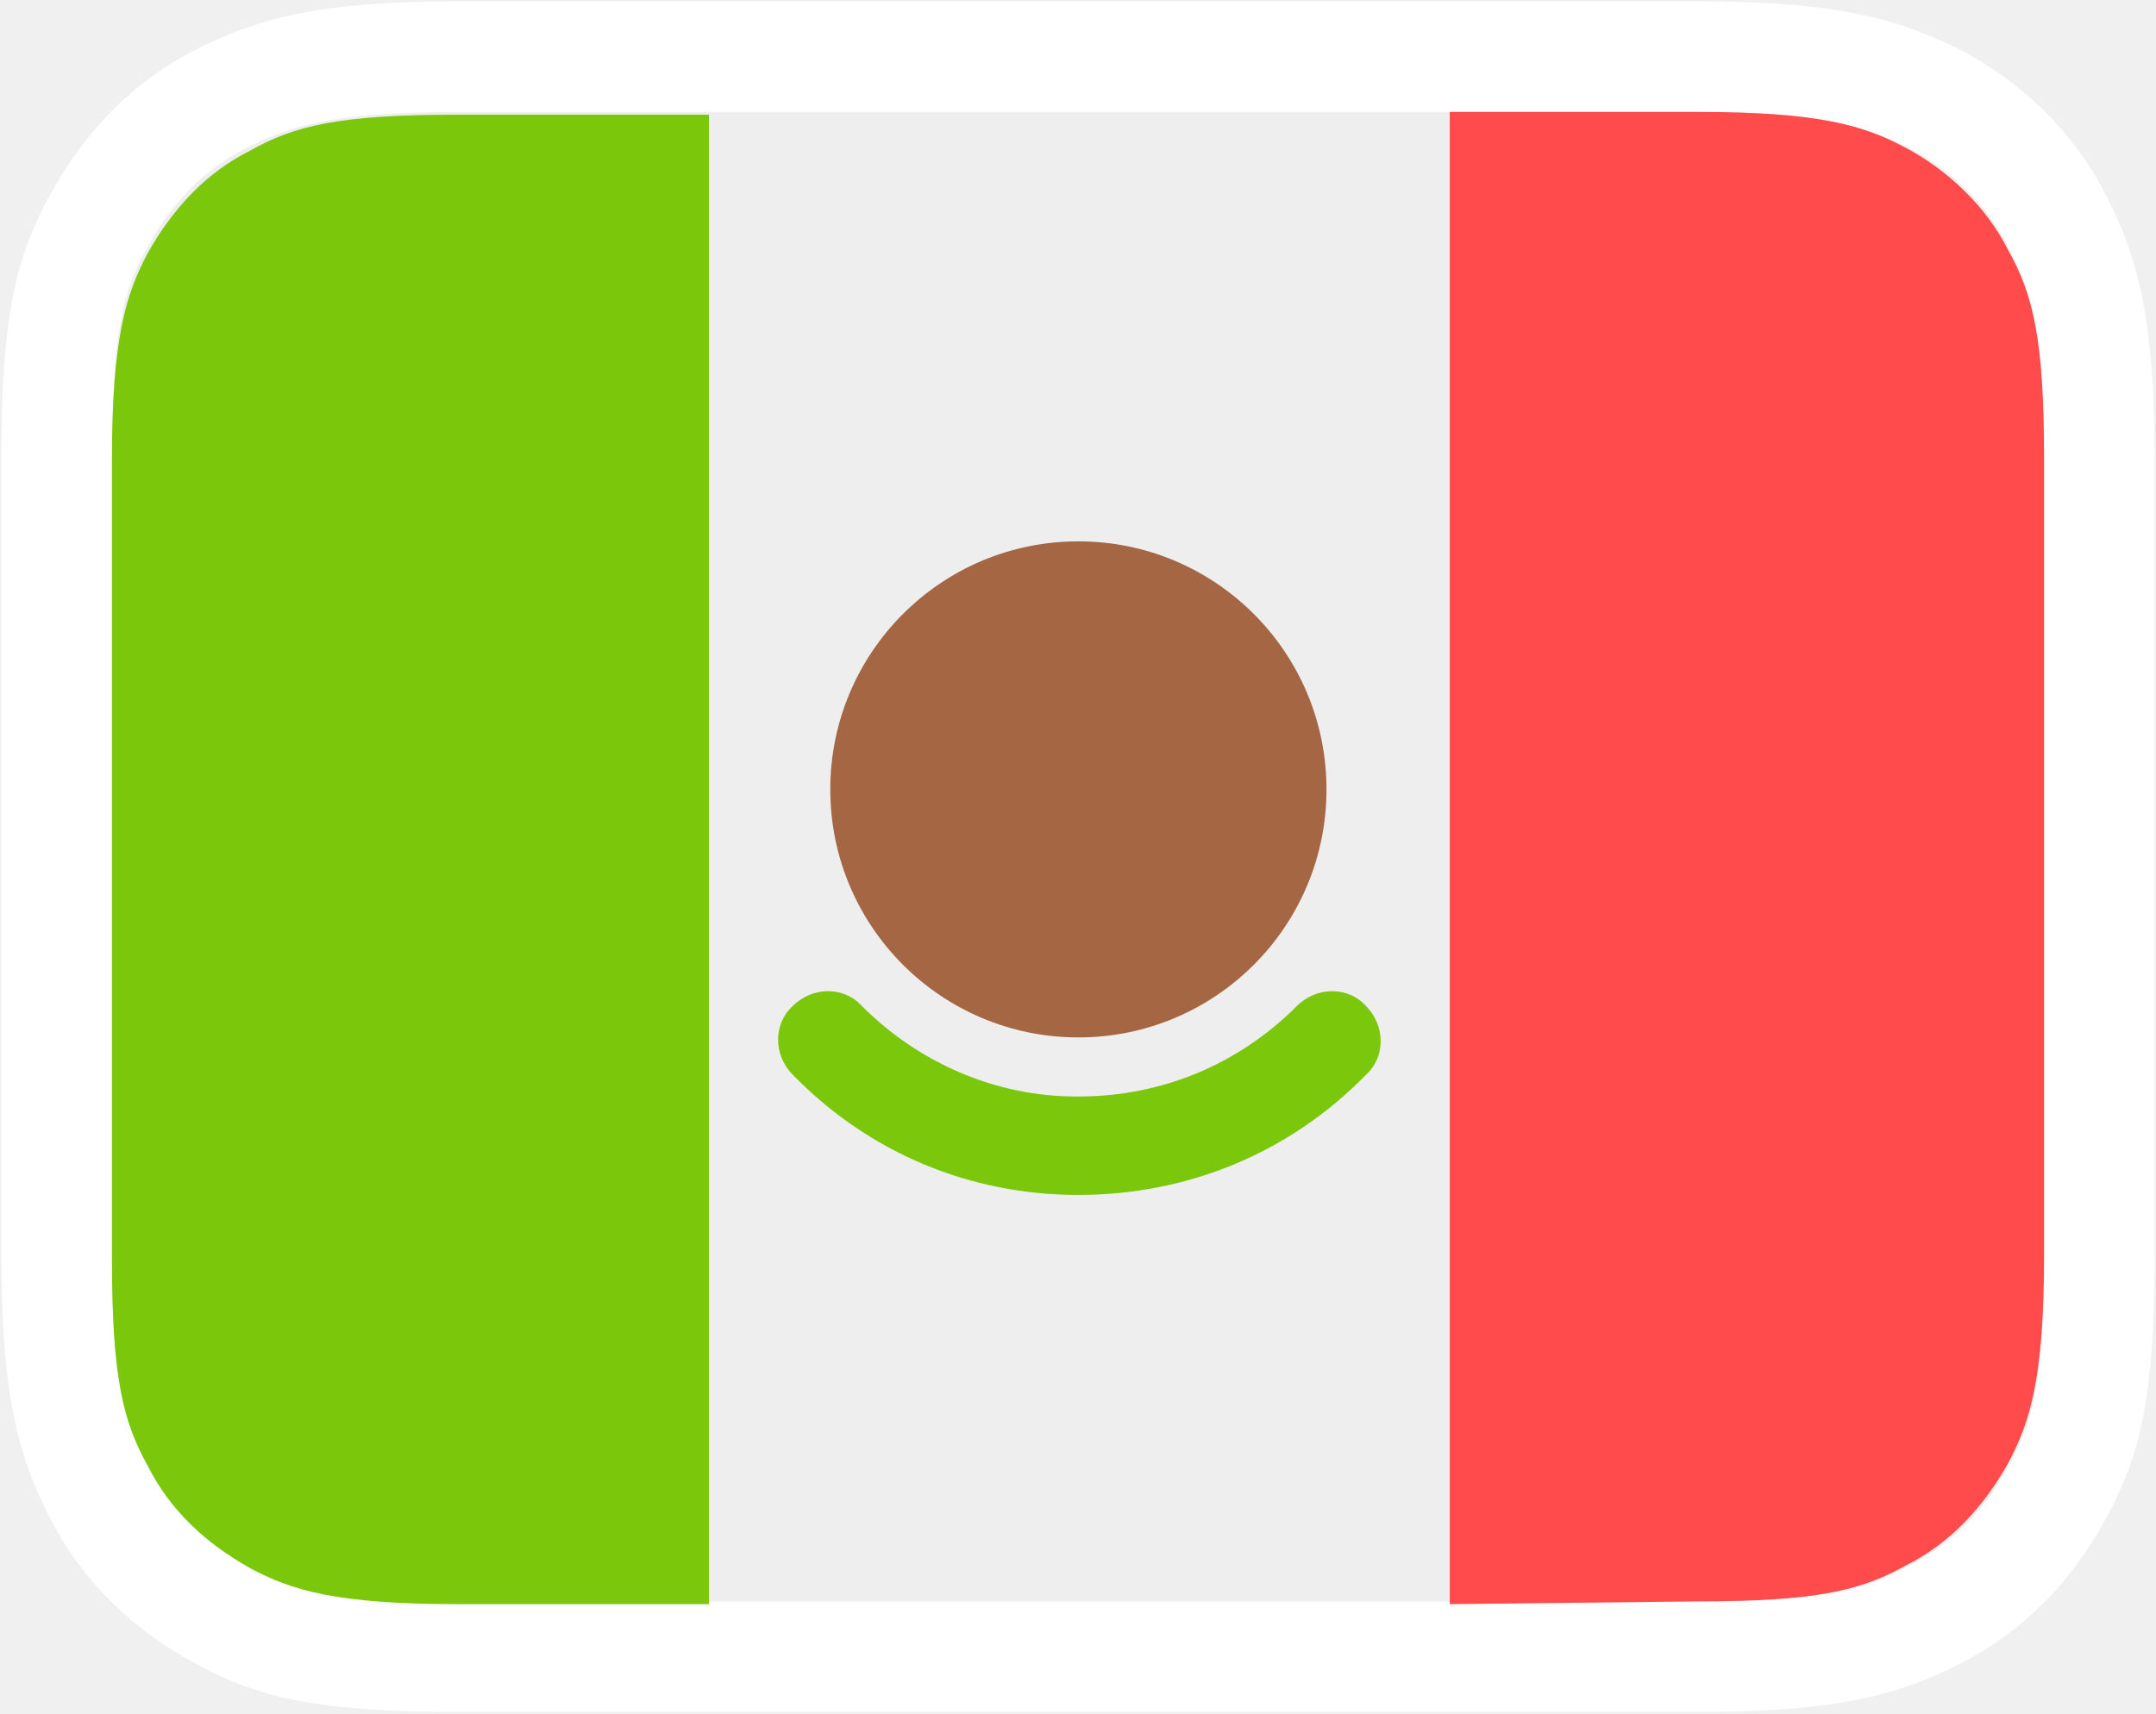
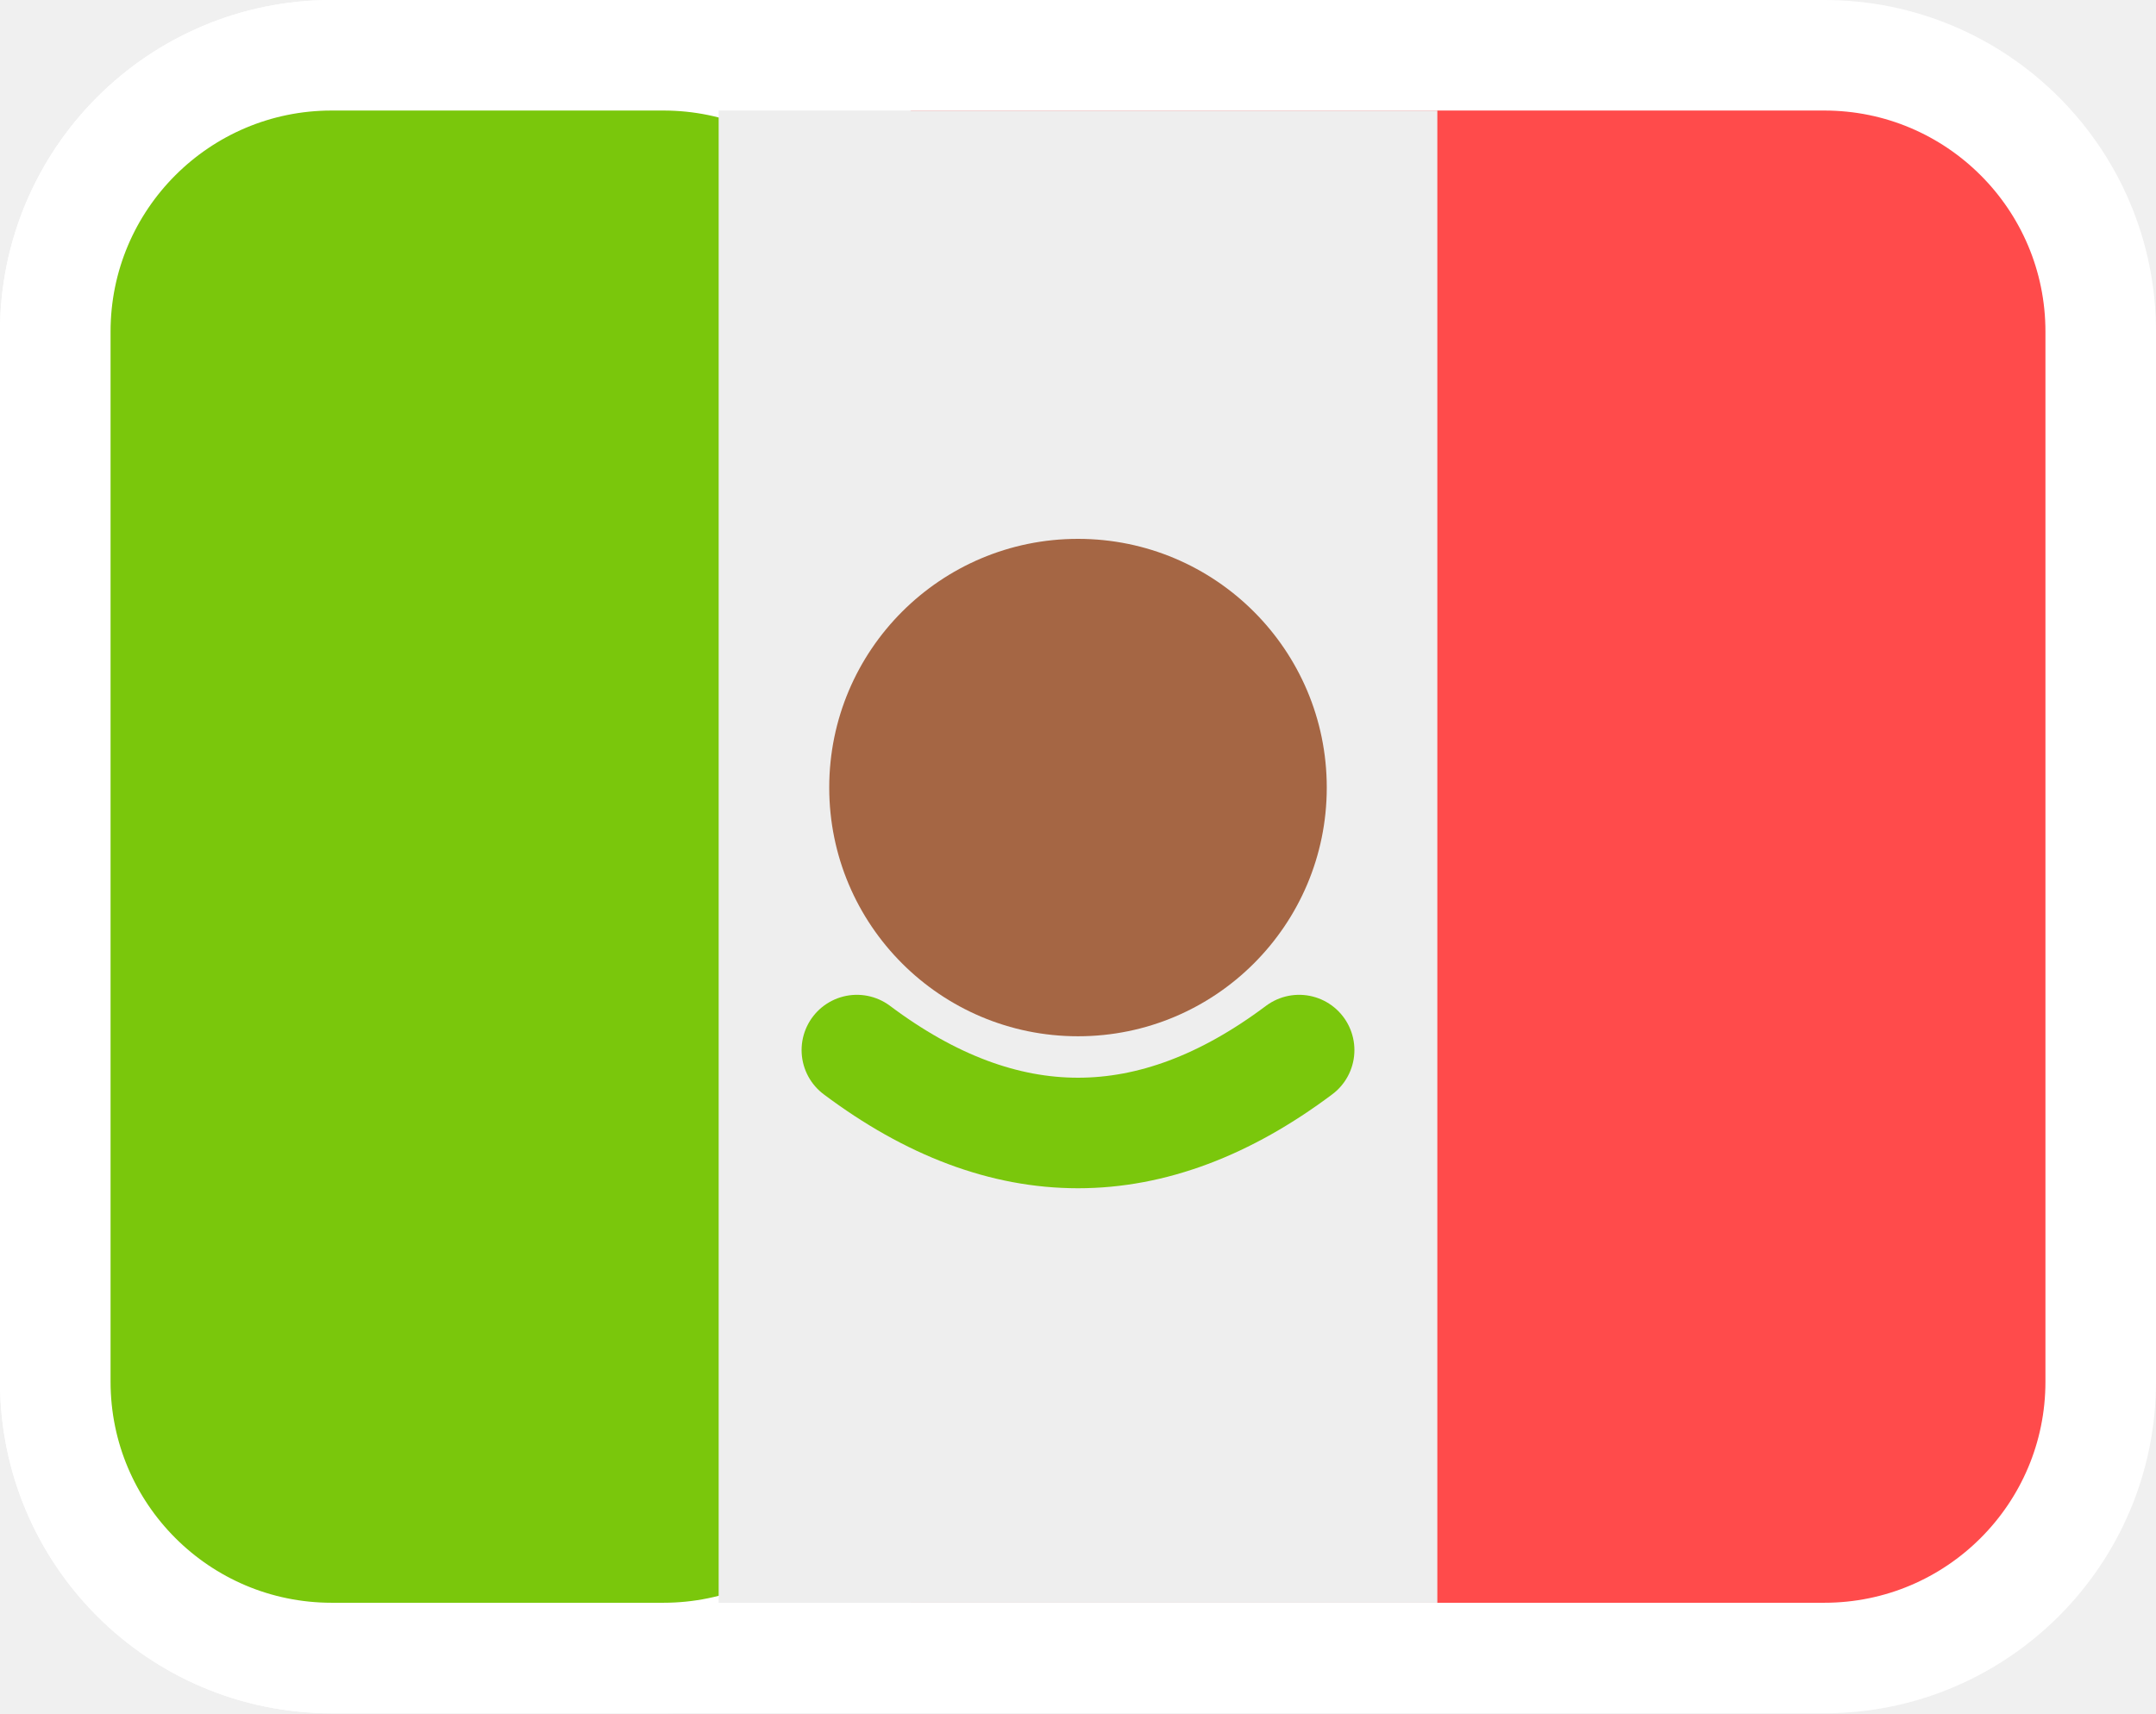
- <svg xmlns="http://www.w3.org/2000/svg" width="100%" height="100%" viewBox="0 0 78 62" version="1.1" xml:space="preserve" style="fill-rule:evenodd;clip-rule:evenodd;">
-   <g>
-     <g>
-       <g id="gn_1_">
-         <g id="g3315_1_">
-           <path id="path3305_1_" d="M61.35,2.05l-44.8,0c-4.9,0 -6.7,0.6 -8.5,1.5c-2,1 -3.5,2.6 -4.5,4.5c-1,1.8 -1.5,3.6 -1.5,8.5l0,28.9c0,4.9 0.6,6.7 1.5,8.5c1,2 2.6,3.5 4.5,4.5c1.8,1 3.6,1.5 8.5,1.5l44.9,0c4.9,0 6.7,-0.6 8.5,-1.5c2,-1 3.5,-2.6 4.5,-4.5c1,-1.8 1.5,-3.6 1.5,-8.5l0,-28.9c0,-4.9 -0.6,-6.7 -1.5,-8.5c-1,-2 -2.6,-3.5 -4.5,-4.5c-1.9,-0.9 -3.6,-1.5 -8.6,-1.5Z" style="fill:#eee;fill-rule:nonzero;stroke:#fff;stroke-width:4px;" />
-         </g>
-       </g>
-       <path id="path2940_11_" d="M52.45,58.05l0,-54l9,0c4.4,0 6,0.5 7.5,1.3c1.5,0.8 2.9,2.1 3.7,3.7c0.9,1.6 1.3,3.2 1.3,7.5l0,28.9c0,4.4 -0.5,6 -1.3,7.5c-0.9,1.6 -2.1,2.9 -3.7,3.7c-1.6,0.9 -3.2,1.3 -7.5,1.3l-9,0.1Z" style="fill:#ff4b4b;fill-rule:nonzero;" />
-       <path id="path2942_6_" d="M25.65,58.05l-9.1,0c-4.4,0 -6,-0.5 -7.5,-1.3c-1.6,-0.9 -2.9,-2.1 -3.7,-3.7c-0.9,-1.6 -1.3,-3.2 -1.3,-7.5l0,-28.9c0,-4.4 0.5,-6 1.3,-7.5c0.9,-1.6 2.1,-2.9 3.7,-3.7c1.6,-0.9 3.2,-1.3 7.5,-1.3l9.1,0l0,53.9Z" style="fill:#7ac70c;fill-rule:nonzero;" />
-       <circle cx="39.014" cy="28.566" r="8.976" style="fill:#a56644;" />
-       <path d="M39.014,43.242c-0.07,0 -0.07,0 0,0c-3.99,0 -7.623,-1.568 -10.33,-4.346c-0.712,-0.713 -0.712,-1.852 0,-2.494c0.713,-0.712 1.853,-0.712 2.494,0c2.066,2.066 4.844,3.278 7.765,3.278l0.071,0c2.993,0 5.77,-1.14 7.908,-3.278c0.713,-0.712 1.852,-0.712 2.494,0c0.712,0.713 0.712,1.853 0,2.494c-2.779,2.85 -6.483,4.346 -10.402,4.346" style="fill:#7ac70c;fill-rule:nonzero;" />
-     </g>
-   </g>
+ <svg xmlns="http://www.w3.org/2000/svg" version="1.1" viewBox="0 0 78 62" xml:space="preserve">
+   <rect x="2" y="2" width="74" height="58" rx="10" ry="10" fill="#ff4b4b" stroke="#fff" stroke-width="4" />
+   <rect x="2" y="2" width="32" height="58" rx="10" ry="10" fill="#7ac70c" stroke="#fff" stroke-width="4" />
+   <rect x="26" y="4" width="26" height="54" fill="#eee" />
+   <circle cx="39" cy="28.5" r="9" fill="#a56644" />
+   <path d="M31,38q 8,6 16,0" stroke="#7ac70c" fill="none" stroke-width="4" stroke-linecap="round" />
</svg>
